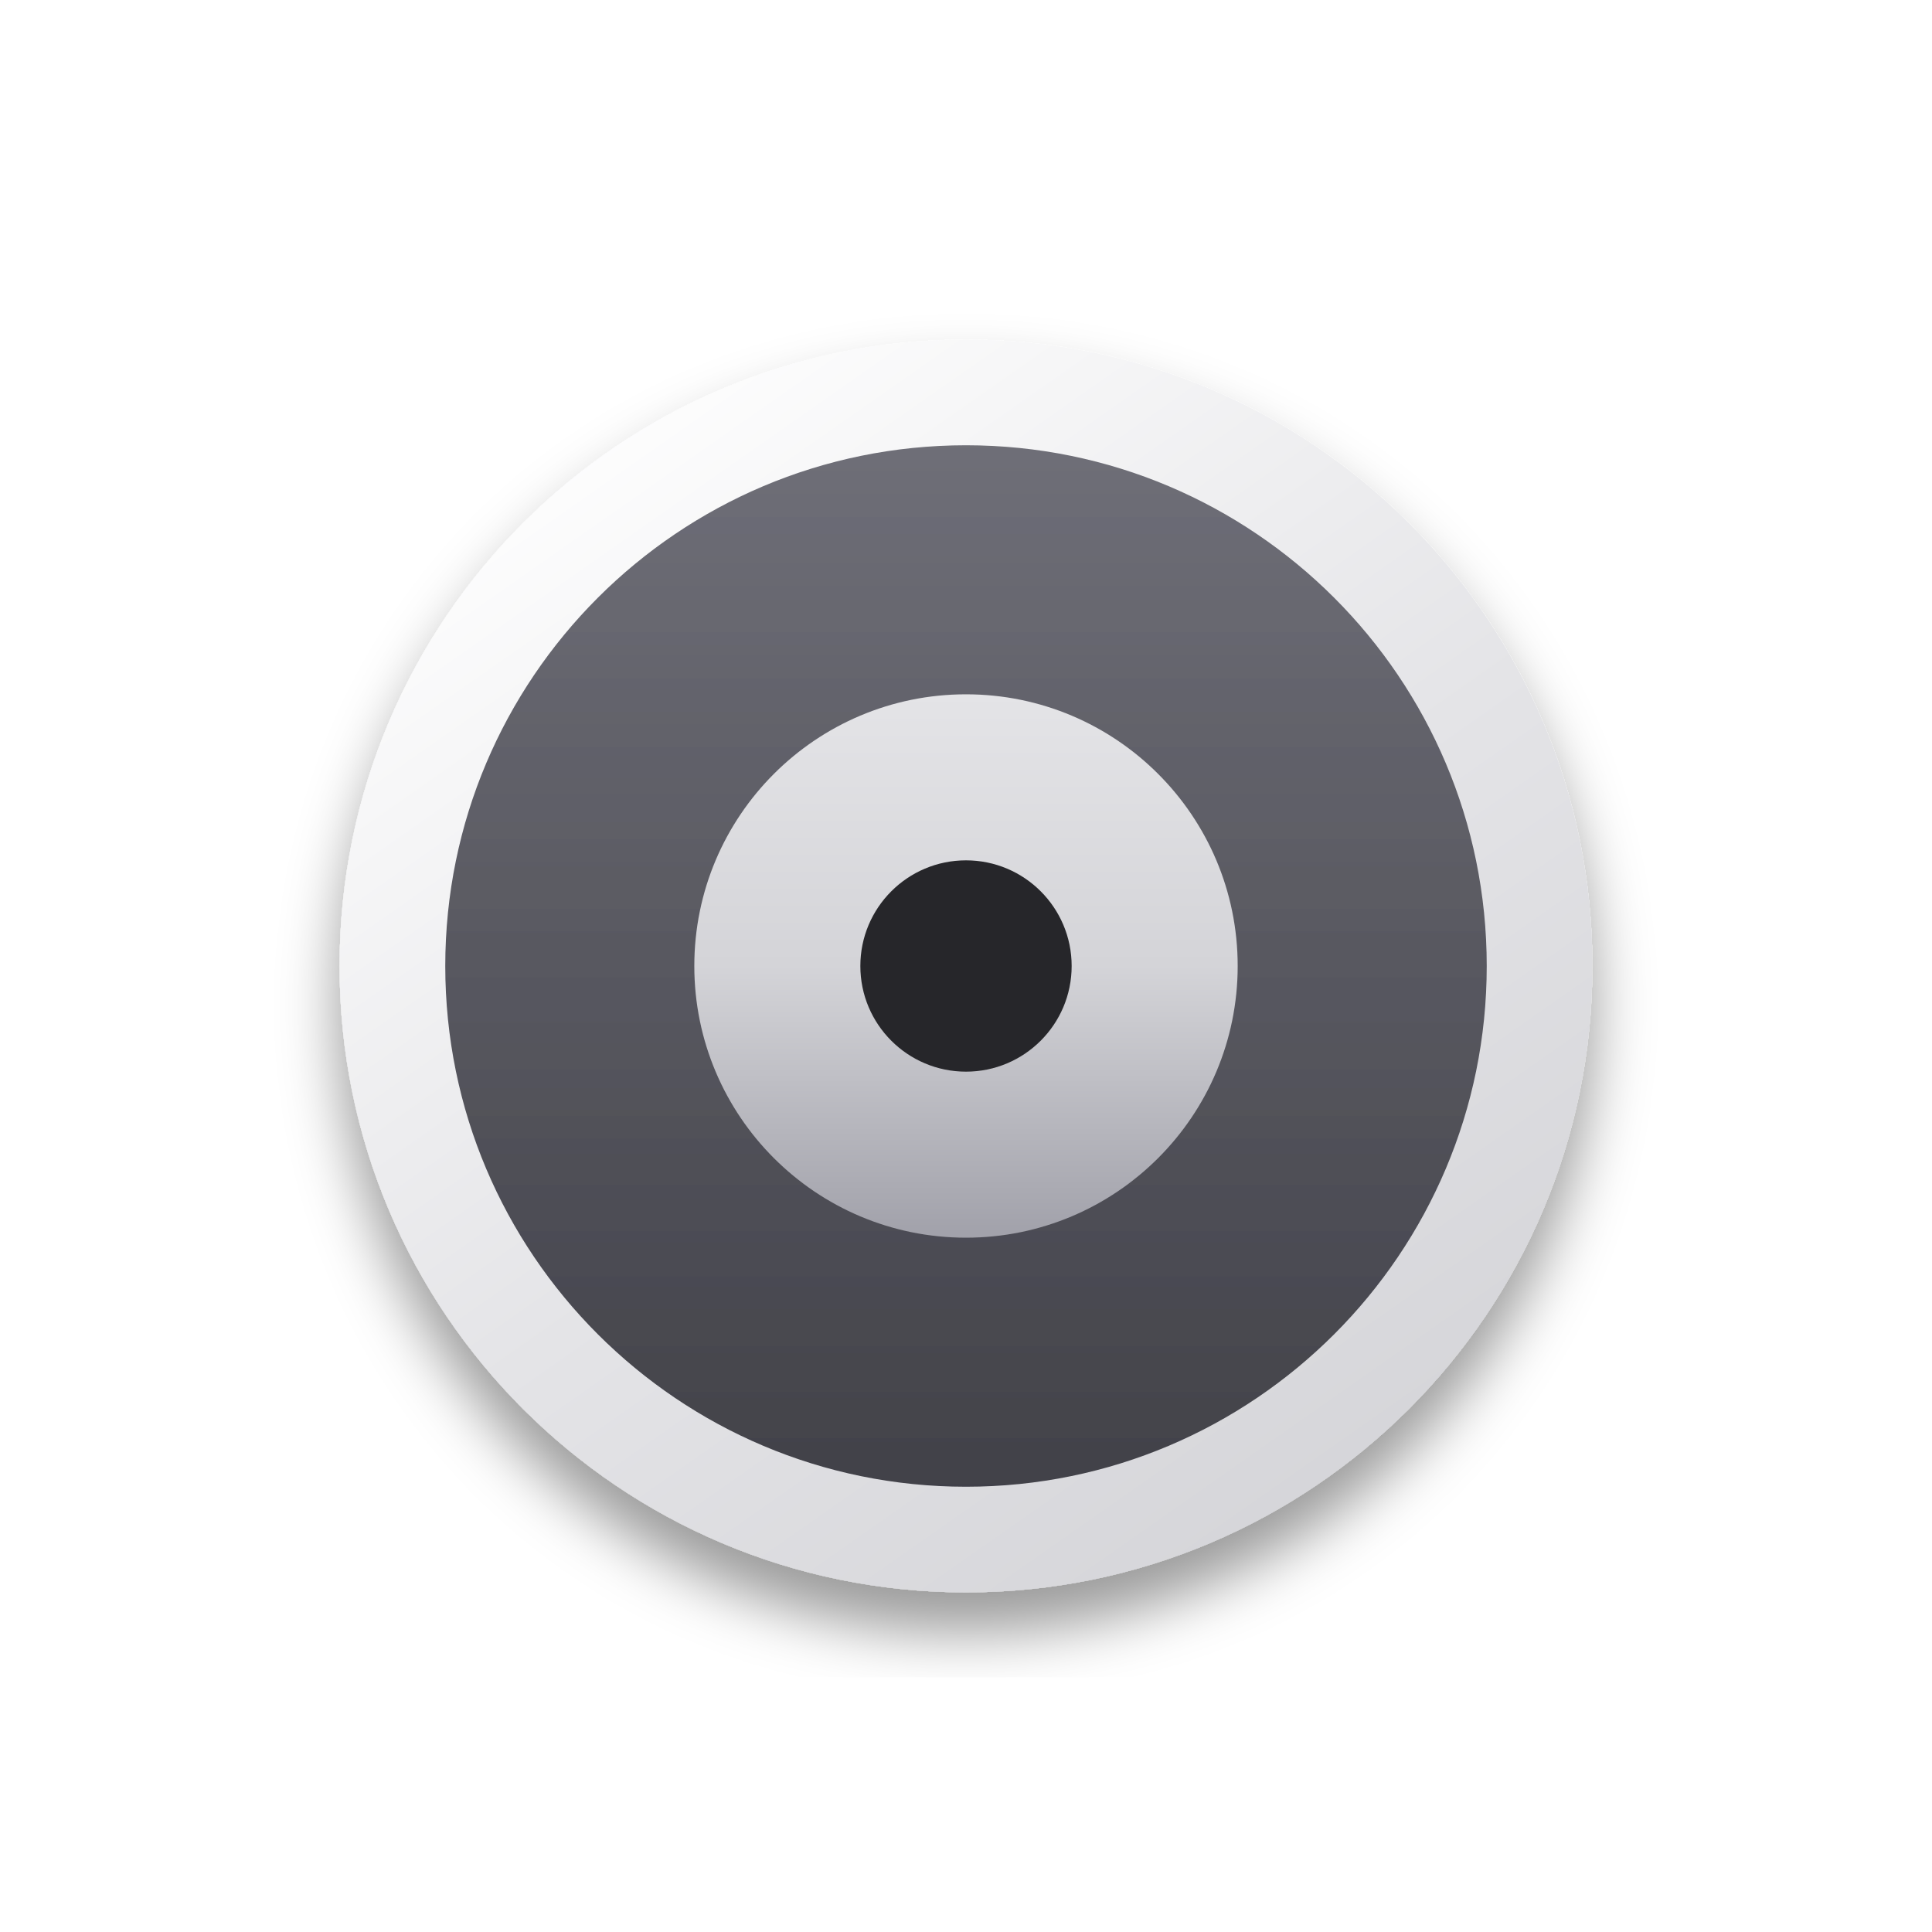
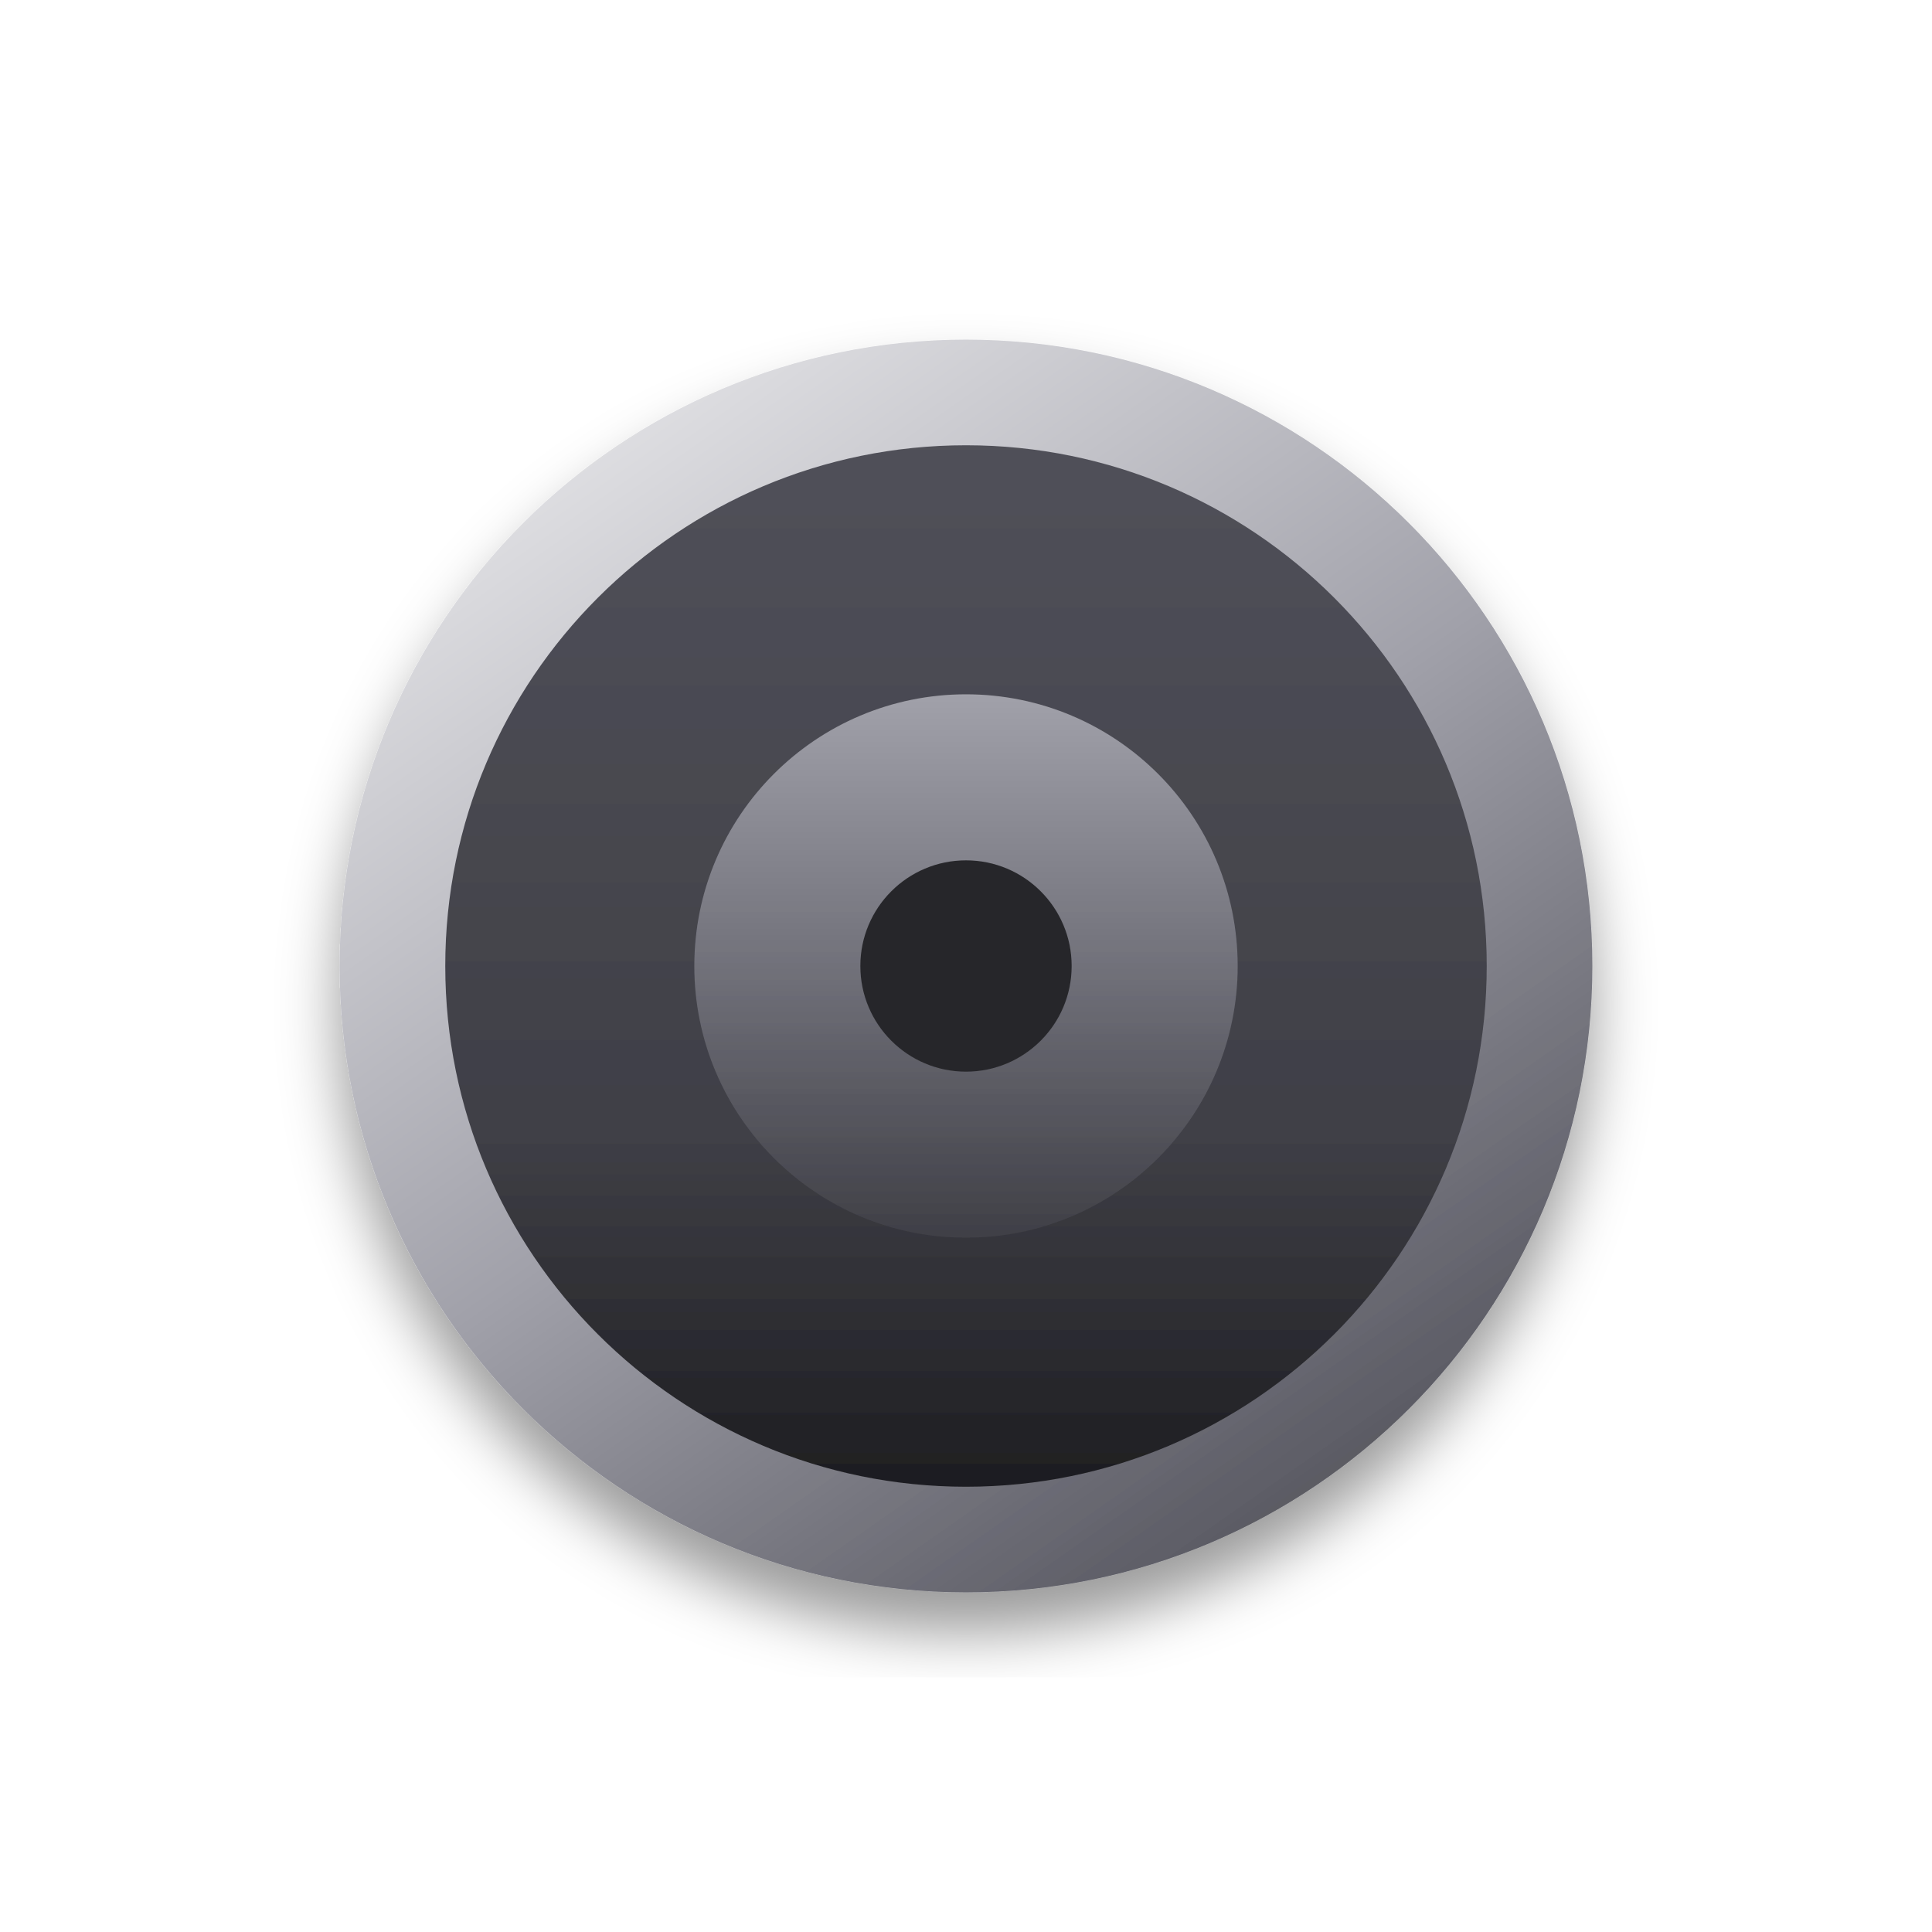
<svg xmlns="http://www.w3.org/2000/svg" viewBox="0 0 64 64" width="64" height="64">
  <defs>
    <linearGradient id="uv_bright" x1="0.15" y1="0" x2="0.85" y2="1">
-       <stop offset="0%" stop-color="#FFFFFF" />
-       <stop offset="55%" stop-color="#E4E4E7" />
-       <stop offset="100%" stop-color="#D4D4D8" />
+       <stop offset="0%" stop-color="#E4E4E7" />
+       <stop offset="50%" stop-color="#A1A1AA" />
+       <stop offset="100%" stop-color="#52525B" />
    </linearGradient>
    <linearGradient id="uv_mid" x1="0" y1="0" x2="0" y2="1">
-       <stop offset="0%" stop-color="#E4E4E7" />
-       <stop offset="50%" stop-color="#D4D4D8" />
-       <stop offset="100%" stop-color="#A1A1AA" />
+       <stop offset="0%" stop-color="#A1A1AA" />
+       <stop offset="50%" stop-color="#71717A" />
+       <stop offset="100%" stop-color="#3F3F46" />
    </linearGradient>
    <linearGradient id="uv_slate" x1="0" y1="0" x2="0" y2="1">
-       <stop offset="0%" stop-color="#D4D4D8" />
-       <stop offset="100%" stop-color="#71717A" />
+       <stop offset="0%" stop-color="#71717A" />
+       <stop offset="60%" stop-color="#52525B" />
+       <stop offset="100%" stop-color="#27272A" />
    </linearGradient>
    <linearGradient id="uv_dark" x1="0" y1="0" x2="0" y2="1">
-       <stop offset="0%" stop-color="#71717A" />
-       <stop offset="100%" stop-color="#3F3F46" />
+       <stop offset="0%" stop-color="#52525B" />
+       <stop offset="65%" stop-color="#3F3F46" />
+       <stop offset="100%" stop-color="#18181B" />
    </linearGradient>
    <radialGradient id="uv_head_lit" cx="35%" cy="25%" r="72%">
-       <stop offset="0%" stop-color="#FFFFFF" />
-       <stop offset="55%" stop-color="#E4E4E7" />
-       <stop offset="100%" stop-color="#A1A1AA" />
+       <stop offset="0%" stop-color="#E4E4E7" />
+       <stop offset="45%" stop-color="#A1A1AA" />
+       <stop offset="100%" stop-color="#3F3F46" />
    </radialGradient>
    <radialGradient id="uv_sphere" cx="35%" cy="30%" r="68%">
-       <stop offset="0%" stop-color="#FFFFFF" />
-       <stop offset="48%" stop-color="#D4D4D8" />
-       <stop offset="100%" stop-color="#71717A" />
+       <stop offset="0%" stop-color="#E4E4E7" />
+       <stop offset="40%" stop-color="#71717A" />
+       <stop offset="100%" stop-color="#27272A" />
    </radialGradient>
    <linearGradient id="card_bg" x1="0" y1="0" x2="0" y2="1">
      <stop offset="0%" stop-color="#27272A" />
      <stop offset="65%" stop-color="#1C1C1F" />
      <stop offset="100%" stop-color="#141417" />
    </linearGradient>
    <radialGradient id="card_floor" cx="50%" cy="78%" r="42%">
      <stop offset="0%" stop-color="#000000" stop-opacity="0.55" />
      <stop offset="100%" stop-color="#000000" stop-opacity="0" />
    </radialGradient>
    <filter id="soft_drop" x="-12%" y="-12%" width="124%" height="124%">
      <feDropShadow dx="0" dy="1.3" stdDeviation="1.0" flood-color="#000000" flood-opacity="0.40" />
    </filter>
  </defs>
  <g filter="url(#soft_drop)">
    <circle cx="32" cy="32" r="19" fill="url(#uv_dark)" stroke="url(#uv_bright)" stroke-width="3.5" />
    <circle cx="32" cy="32" r="9" fill="url(#uv_mid)" />
    <circle cx="32" cy="32" r="3.5" fill="#27272A" />
  </g>
</svg>
